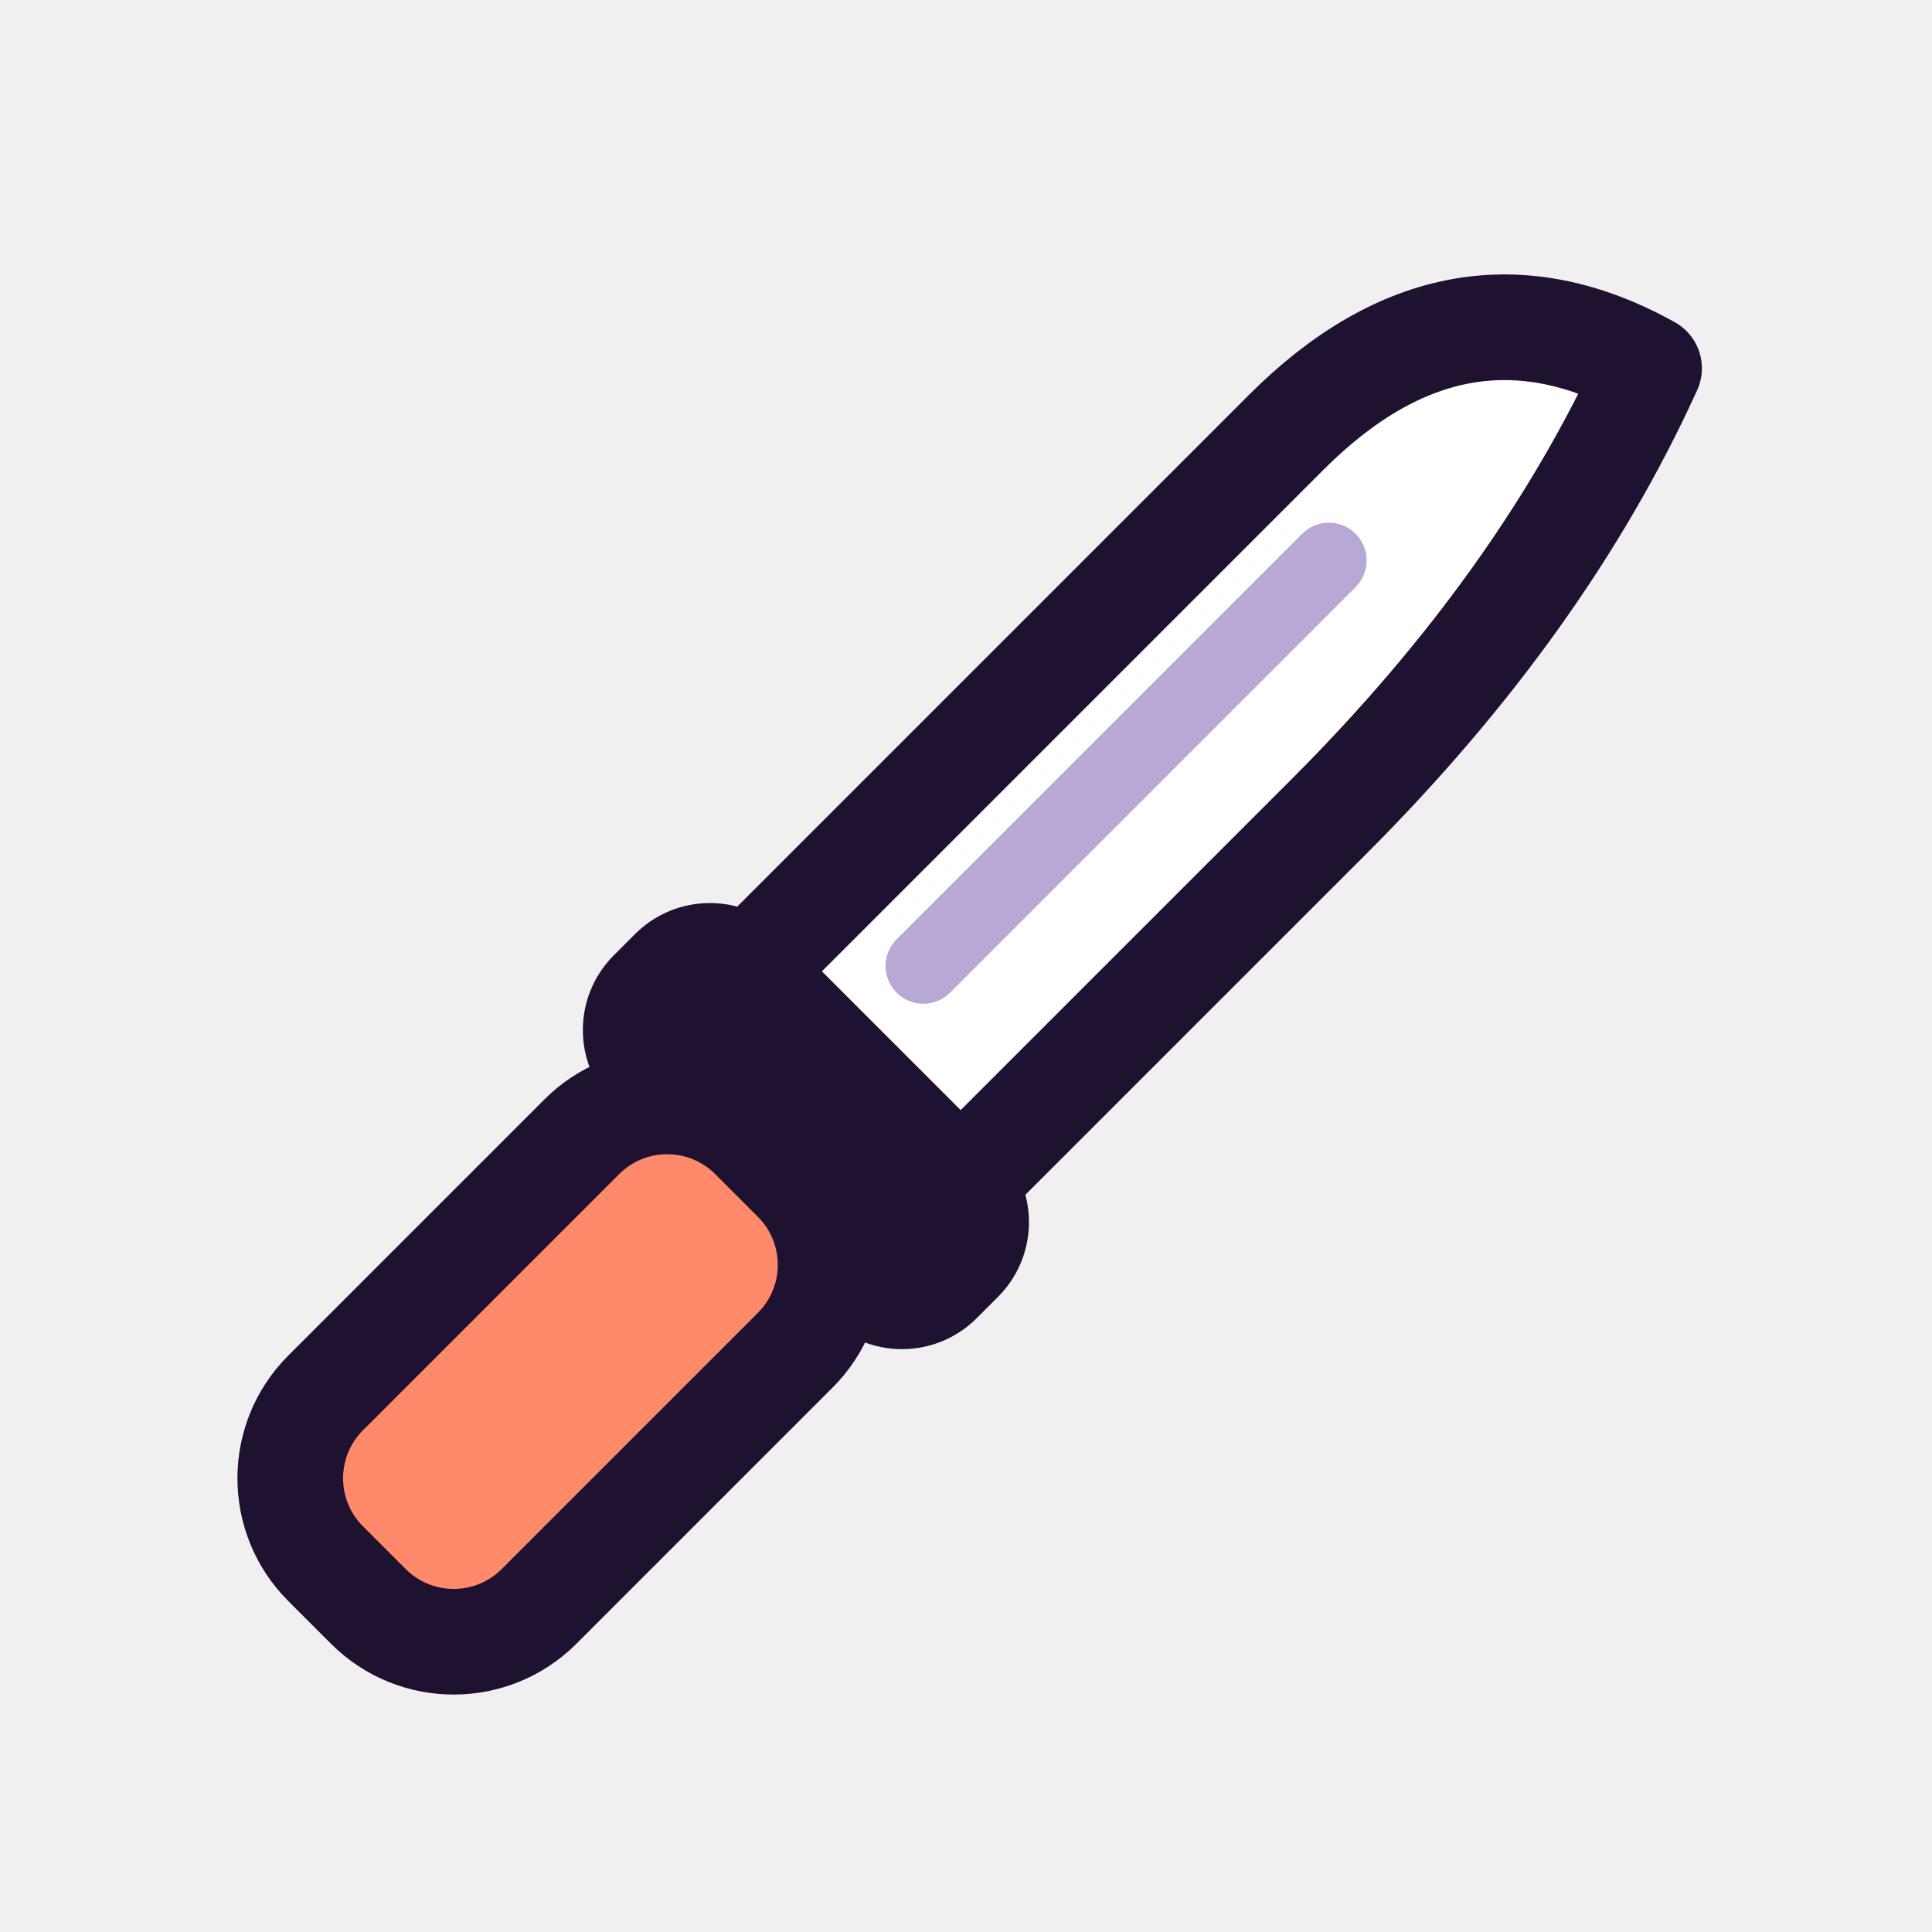
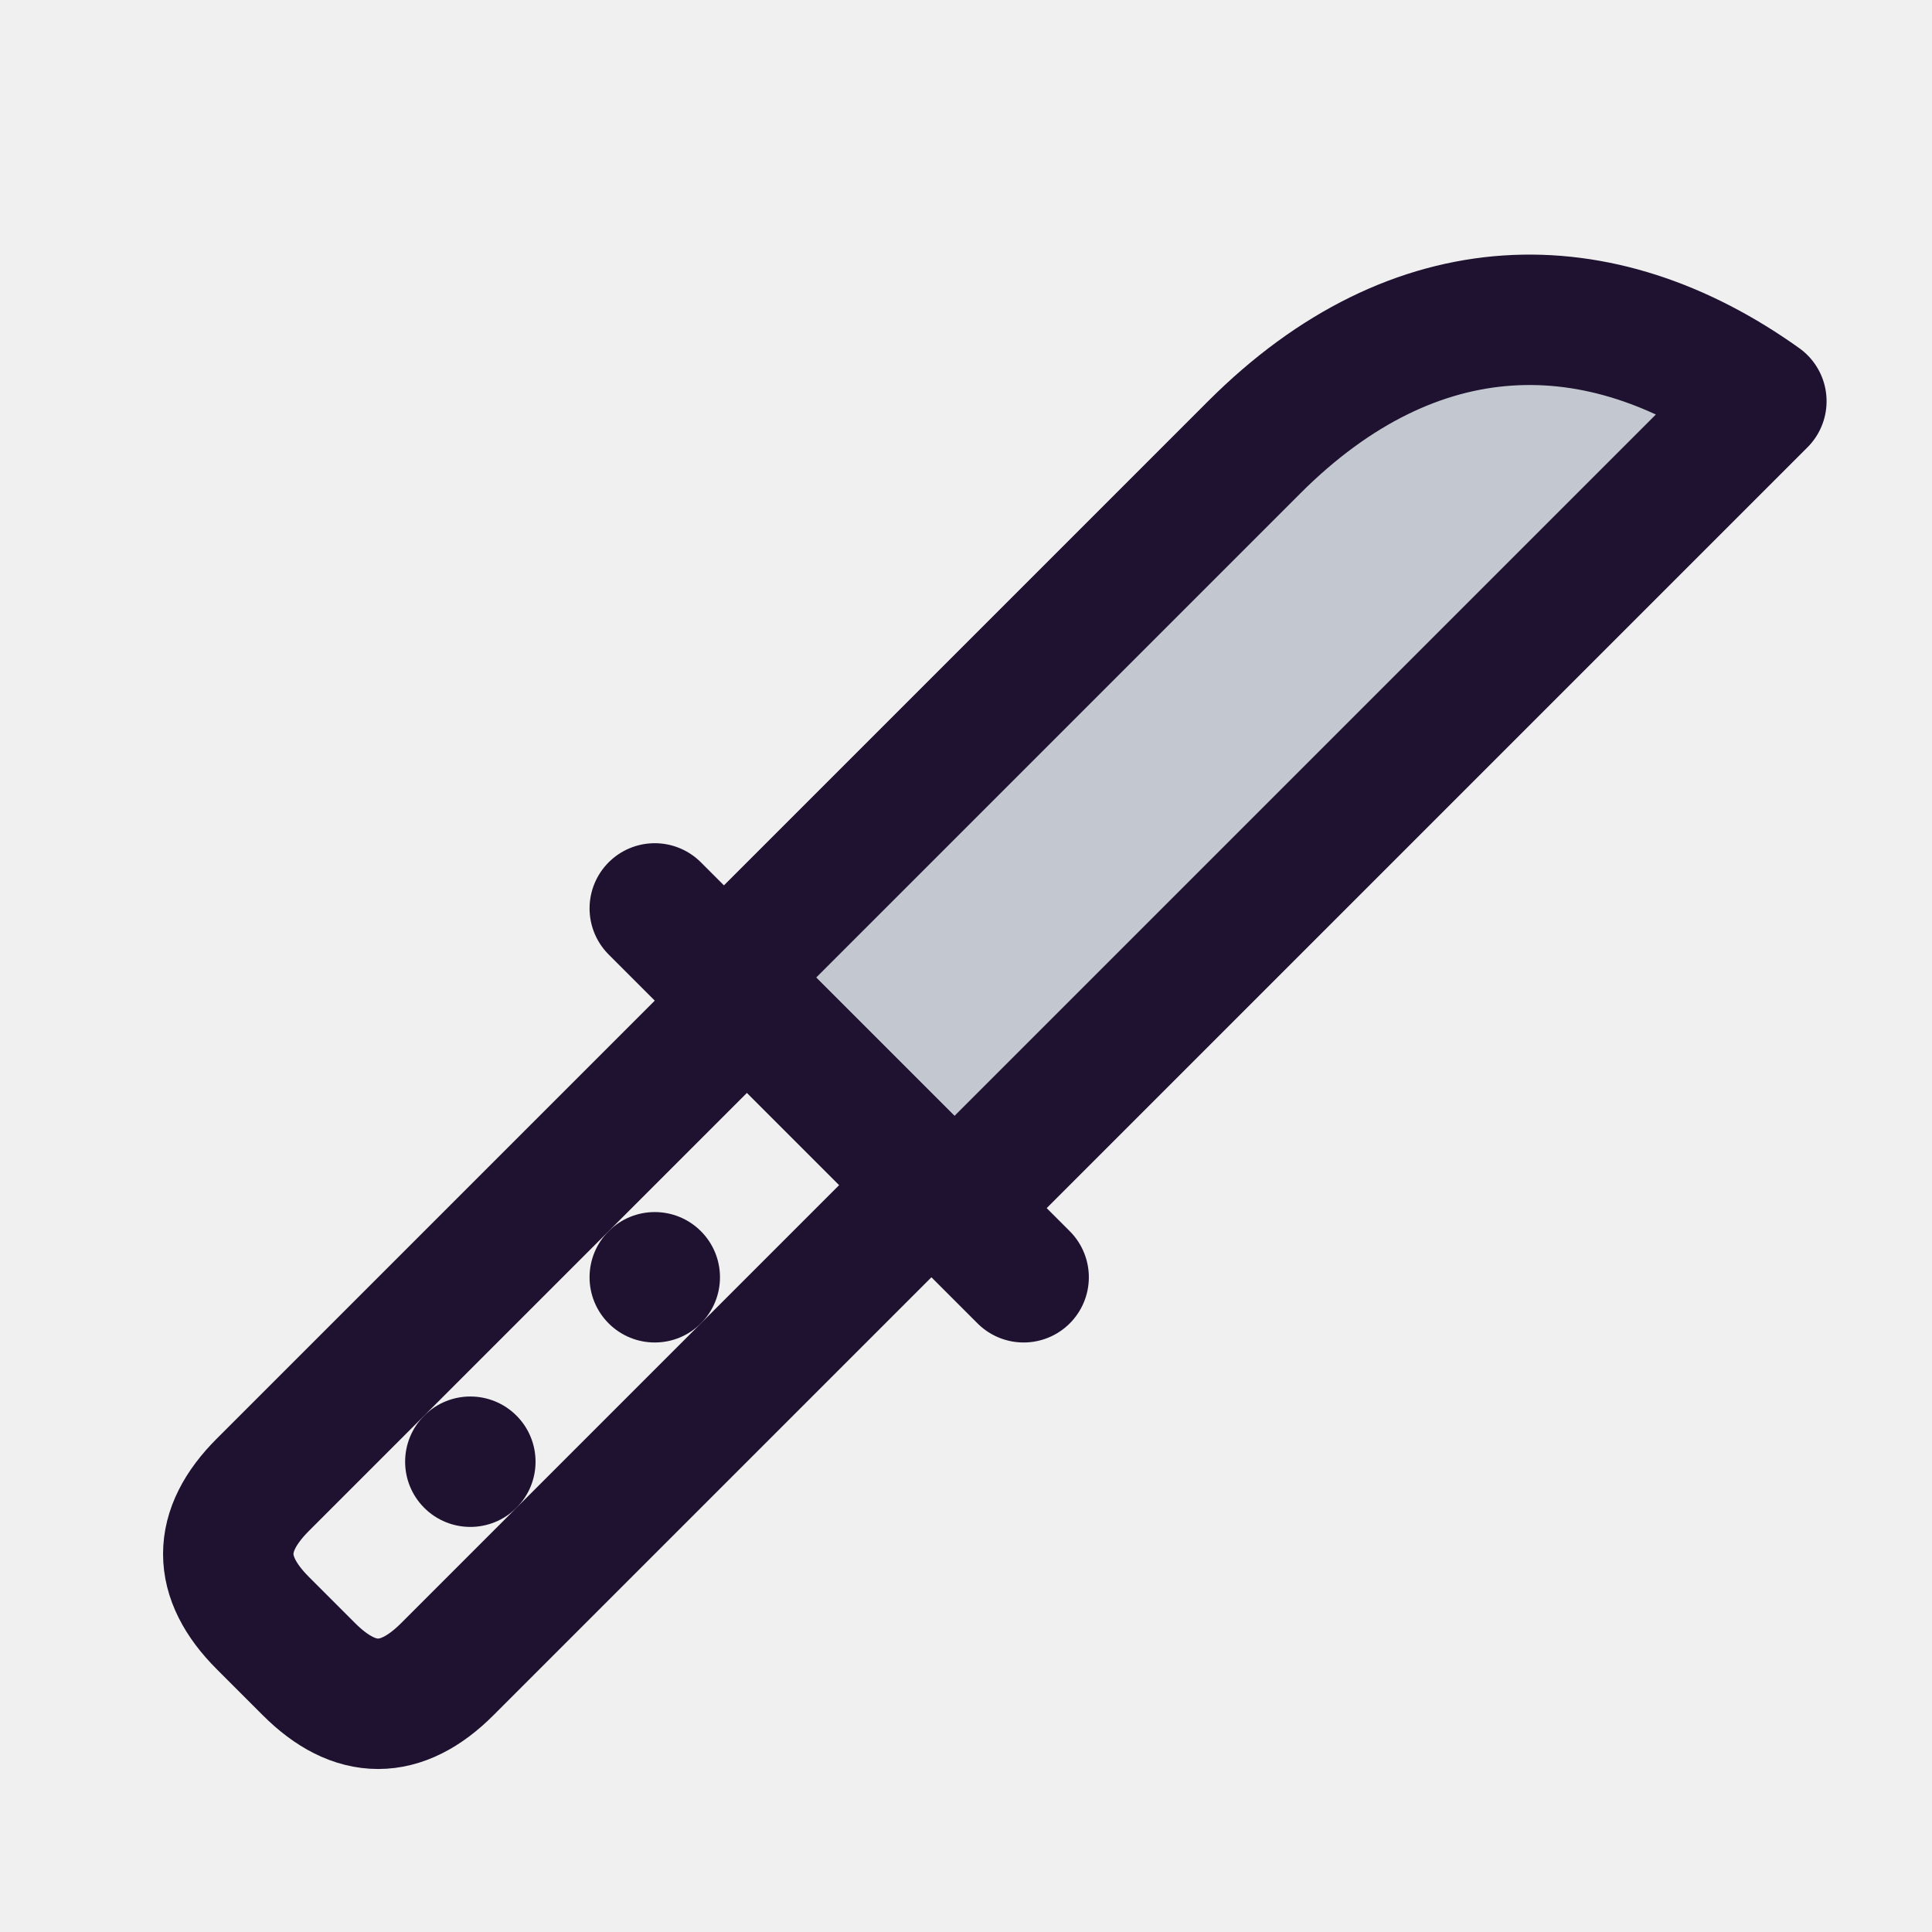
<svg xmlns="http://www.w3.org/2000/svg" viewBox="0 0 64 64" aria-hidden="true">
-   <g transform="rotate(45 32 32)">
-     <g stroke="#1E1230" stroke-width="3.5" stroke-linejoin="round" stroke-linecap="round">
-       <path d="M27 38V12Q27 4 34 2Q37 10 37 20V38z" fill="#FFFFFF" />
-       <path d="M31 33V14" fill="none" stroke="#B7A8D6" stroke-width="2.5" />
-       <rect x="25" y="37" width="14" height="5" rx="2" fill="#1E1230" stroke-width="3" />
-       <rect x="27" y="41" width="10" height="20" rx="4" fill="#FF8A6B" />
+   <g transform="matrix(0.7637 0.7637 -0.7637 0.7637 31.6182 -16.4934)">
+     <g fill="#C3C8D0" stroke="none">
+       <path d="M27 37V14C27 7 31 3 37 2C37 10 37 20 37 37Z" />
+     </g>
+     <g fill="none" stroke="#1E1230" stroke-width="4" stroke-linecap="round" stroke-linejoin="round">
+       <path d="M27 37V14C27 7 31 3 37 2C37 10 37 20 37 37Z" />
+       <path d="M24 37H40" />
+       <path d="M28 37V58Q28 61 31 61H33Q36 61 36 58V37" />
+     </g>
+     <g fill="#1E1230" stroke="none">
+       <circle cx="32" cy="45" r="2" />
+       <circle cx="32" cy="53" r="2" />
    </g>
  </g>
</svg>
